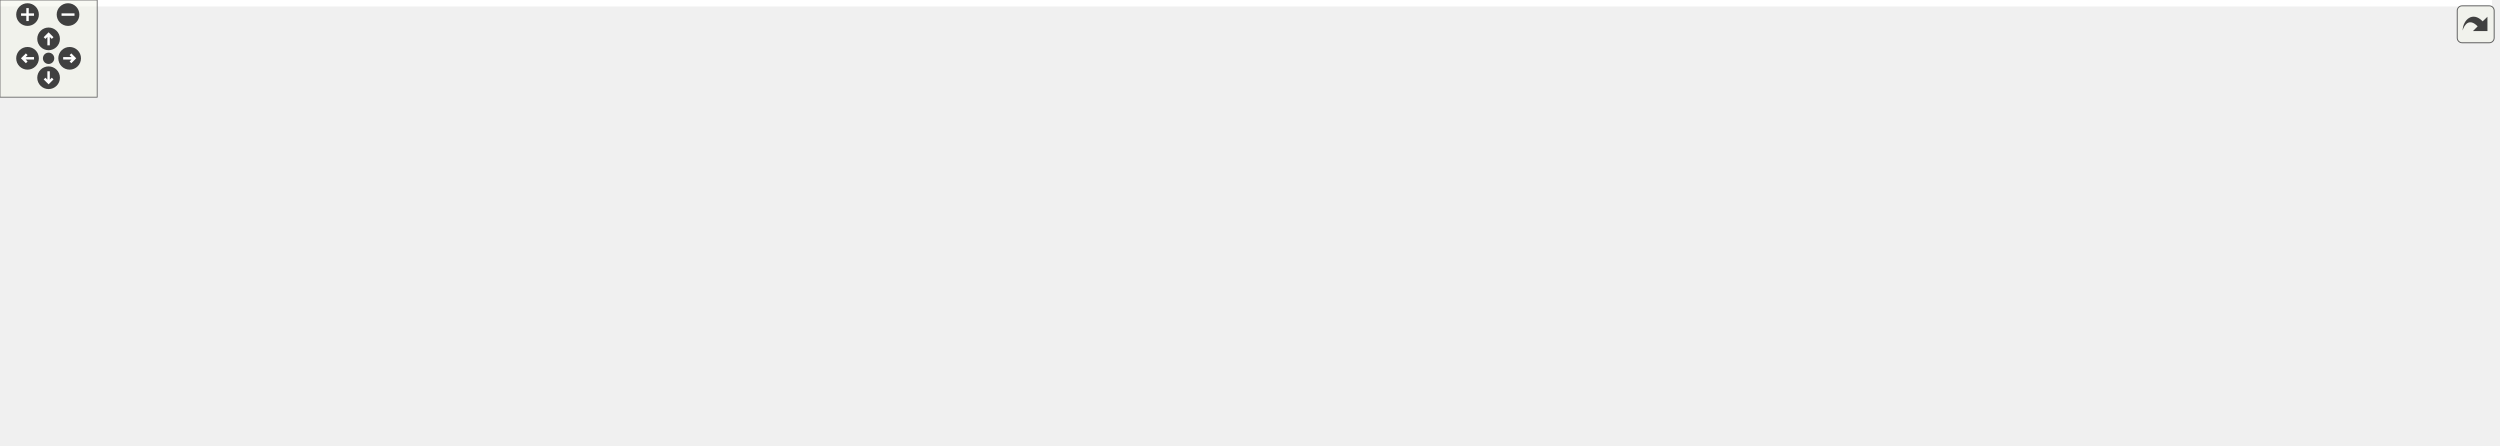
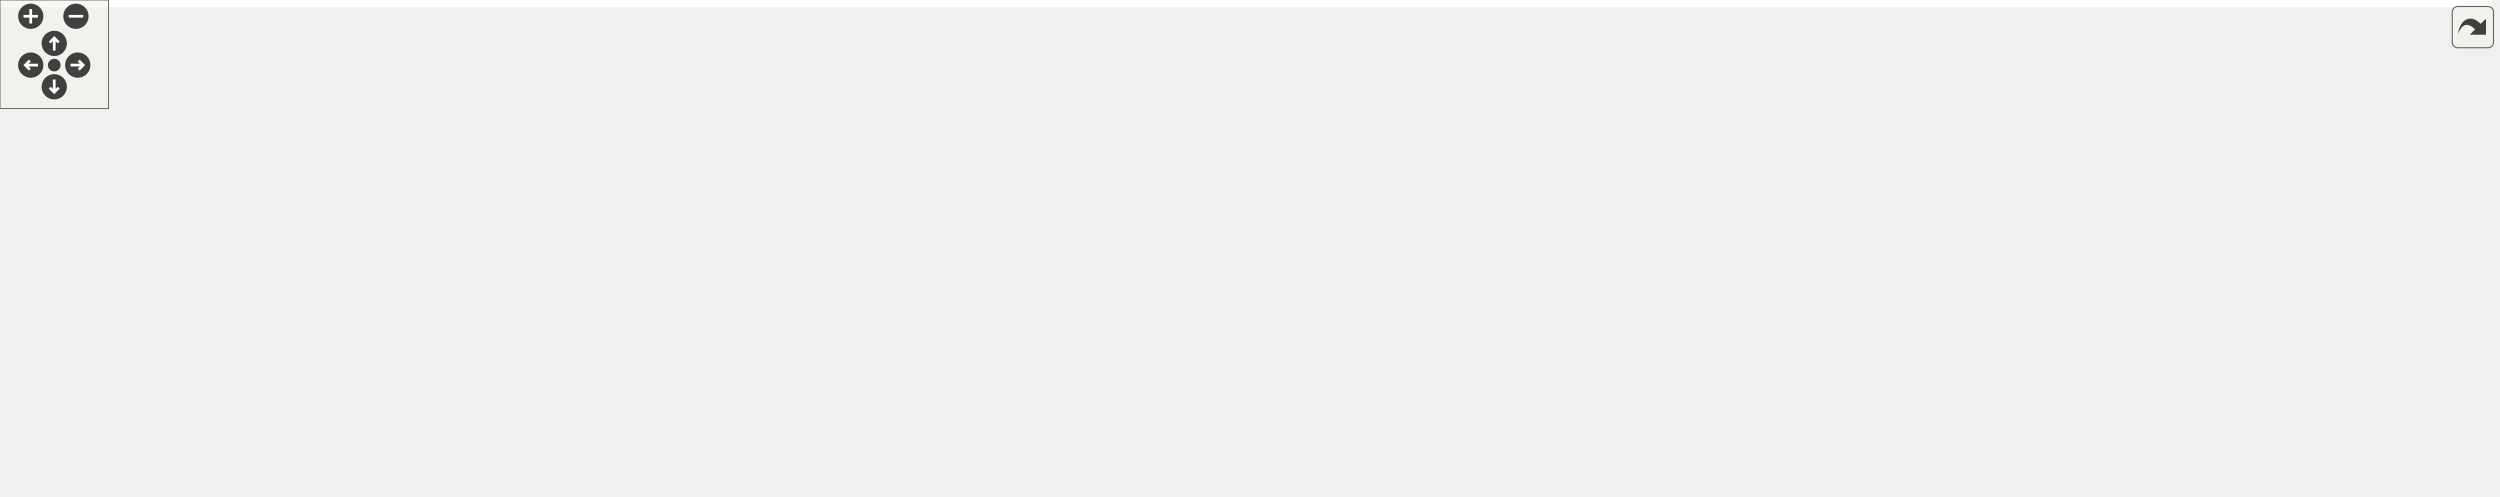
<svg xmlns="http://www.w3.org/2000/svg" xmlns:xlink="http://www.w3.org/1999/xlink" id="main" version="1.1" xml:space="preserve">
  <style type="text/css">
.edge:hover path { stroke: red; }
.edge:hover polygon { stroke: red; fill: red; }
</style>
  <defs>
    <circle id="rim" cx="0" cy="0" r="7" />
    <circle id="rim2" cx="0" cy="0" r="3.5" />
    <g id="zoomPlus">
      <use xlink:href="#rim" fill="#404040">
        <set attributeName="fill" to="#808080" begin="zoomplus.mouseover" end="zoomplus.mouseout" />
      </use>
      <path d="M-4,0h8M0,-4v8" fill="none" stroke="white" stroke-width="1.5" pointer-events="none" />
    </g>
    <g id="zoomMin">
      <use xlink:href="#rim" fill="#404040">
        <set attributeName="fill" to="#808080" begin="zoomminus.mouseover" end="zoomminus.mouseout" />
      </use>
      <path d="M-4,0h8" fill="none" stroke="white" stroke-width="1.5" pointer-events="none" />
    </g>
    <g id="dirArrow">
      <path fill="none" stroke="white" stroke-width="1.5" d="M0,-3.0v7 M-2.5,-0.5L0,-3.0L2.5,-0.5" />
    </g>
    <g id="resetDef">
      <use xlink:href="#rim2" fill="#404040">
        <set attributeName="fill" to="#808080" begin="reset.mouseover" end="reset.mouseout" />
      </use>
    </g>
  </defs>
  <svg id="graph" class="graph">
    <g id="viewport">
-       <polygon fill="white" stroke="transparent" points="-4,4 -4,-214 1538.5,-214 1538.5,4 -4,4" />
+       <polygon fill="white" stroke="transparent" points="-4,4 -4,-214 1377.55,-214 1377.55,4 -4,4" />
      <g id="node1" class="node">
        <g id="a_node1">
          <a xlink:title=" ">
-             <polygon fill="#bfbfbf" stroke="black" points="530.5,-168.5 530.5,-209.5 692.5,-209.5 692.5,-168.5 530.5,-168.5" />
-             <text text-anchor="start" x="538.5" y="-197.5" font-family="Helvetica,sans-Serif" font-size="10.00">C:/Users/folae/Documents</text>
-             <text text-anchor="start" x="538.5" y="-186.5" font-family="Helvetica,sans-Serif" font-size="10.00">/Code/Big-Projects/ArkScript</text>
-             <text text-anchor="middle" x="611.5" y="-175.5" font-family="Helvetica,sans-Serif" font-size="10.00">/Ark/src/arkreactor/VM/Value.cpp</text>
+             <polygon fill="#bfbfbf" stroke="black" points="752.55,-168.5 752.55,-209.5 914.55,-209.5 914.55,-168.5 752.55,-168.5" />
+             <text text-anchor="start" x="760.55" y="-197.5" font-family="Helvetica,sans-Serif" font-size="10.00">C:/Users/folae/Documents</text>
+             <text text-anchor="start" x="760.55" y="-186.5" font-family="Helvetica,sans-Serif" font-size="10.00">/Code/Big-Projects/ArkScript</text>
+             <text text-anchor="middle" x="833.55" y="-175.5" font-family="Helvetica,sans-Serif" font-size="10.00">/Ark/src/arkreactor/VM/Value.cpp</text>
          </a>
        </g>
      </g>
      <g id="node2" class="node">
        <g id="a_node2">
          <a xlink:href="../../de/dfd/Value_8hpp.html" target="_top" xlink:title=" ">
-             <polygon fill="white" stroke="black" points="861.5,-112.5 861.5,-131.5 957.5,-131.5 957.5,-112.5 861.5,-112.5" />
-             <text text-anchor="middle" x="909.5" y="-119.5" font-family="Helvetica,sans-Serif" font-size="10.00">Ark/VM/Value.hpp</text>
+             <polygon fill="white" stroke="black" points="563.55,-112.5 563.55,-131.5 659.55,-131.5 659.55,-112.5 563.55,-112.5" />
+             <text text-anchor="middle" x="611.55" y="-119.5" font-family="Helvetica,sans-Serif" font-size="10.00">Ark/VM/Value.hpp</text>
          </a>
        </g>
      </g>
      <g id="edge1" class="edge">
-         <path fill="none" stroke="midnightblue" d="M692.54,-170.32C746.21,-158.62 814.87,-143.64 860.42,-133.71" />
-         <polygon fill="midnightblue" stroke="midnightblue" points="861.32,-137.09 870.34,-131.54 859.82,-130.25 861.32,-137.09" />
+         <path fill="none" stroke="midnightblue" d="M766.94,-168.5C729.02,-157.4 682.83,-143.87 650.71,-134.47" />
+         <polygon fill="midnightblue" stroke="midnightblue" points="651.39,-131.02 640.81,-131.57 649.42,-137.74 651.39,-131.02" />
      </g>
      <g id="node18" class="node">
        <g id="a_node18">
          <a xlink:href="../../d7/d09/Utils_8hpp.html" target="_top" xlink:title="Lots of utilities about string, filesystem and more.">
-             <polygon fill="white" stroke="black" points="318,-112.5 318,-131.5 391,-131.5 391,-112.5 318,-112.5" />
-             <text text-anchor="middle" x="354.5" y="-119.5" font-family="Helvetica,sans-Serif" font-size="10.00">Ark/Utils.hpp</text>
+             <polygon fill="white" stroke="black" points="1081.05,-112.5 1081.05,-131.5 1154.05,-131.5 1154.05,-112.5 1081.05,-112.5" />
+             <text text-anchor="middle" x="1117.55" y="-119.5" font-family="Helvetica,sans-Serif" font-size="10.00">Ark/Utils.hpp</text>
          </a>
        </g>
      </g>
      <g id="edge26" class="edge">
-         <path fill="none" stroke="midnightblue" d="M534.39,-168.5C489.93,-157.25 435.64,-143.52 398.4,-134.1" />
-         <polygon fill="midnightblue" stroke="midnightblue" points="398.93,-130.63 388.37,-131.57 397.21,-137.41 398.93,-130.63" />
+         <path fill="none" stroke="midnightblue" d="M914.55,-169.46C965.25,-157.86 1028.75,-143.32 1071.1,-133.63" />
+         <polygon fill="midnightblue" stroke="midnightblue" points="1071.89,-137.04 1080.86,-131.4 1070.33,-130.22 1071.89,-137.04" />
      </g>
      <g id="node3" class="node">
        <g id="a_node3">
          <a xlink:title=" ">
-             <polygon fill="white" stroke="#bfbfbf" points="1136.5,-0.5 1136.5,-19.5 1178.5,-19.5 1178.5,-0.5 1136.5,-0.5" />
-             <text text-anchor="middle" x="1157.5" y="-7.5" font-family="Helvetica,sans-Serif" font-size="10.00">vector</text>
+             <polygon fill="white" stroke="#bfbfbf" points="724.55,-0.5 724.55,-19.5 766.55,-19.5 766.55,-0.5 724.55,-0.5" />
+             <text text-anchor="middle" x="745.55" y="-7.5" font-family="Helvetica,sans-Serif" font-size="10.00">vector</text>
          </a>
        </g>
      </g>
      <g id="edge2" class="edge">
-         <path fill="none" stroke="midnightblue" d="M957.59,-118.02C998.43,-113.64 1057.29,-102.8 1101.5,-76 1120.94,-64.22 1137.1,-43.39 1146.98,-28.49" />
-         <polygon fill="midnightblue" stroke="midnightblue" points="1150.15,-30.02 1152.54,-19.7 1144.24,-26.28 1150.15,-30.02" />
+         <path fill="none" stroke="midnightblue" d="M659.81,-116.89C712.55,-111.29 792.03,-99.17 810.55,-76 826.03,-56.63 798.77,-36.83 774.96,-24.25" />
+         <polygon fill="midnightblue" stroke="midnightblue" points="776.27,-21 765.76,-19.65 773.13,-27.26 776.27,-21" />
      </g>
      <g id="node4" class="node">
        <g id="a_node4">
          <a xlink:title=" ">
-             <polygon fill="white" stroke="#bfbfbf" points="614.5,-56.5 614.5,-75.5 658.5,-75.5 658.5,-56.5 614.5,-56.5" />
-             <text text-anchor="middle" x="636.5" y="-63.5" font-family="Helvetica,sans-Serif" font-size="10.00">variant</text>
+             <polygon fill="white" stroke="#bfbfbf" points="757.55,-56.5 757.55,-75.5 801.55,-75.5 801.55,-56.5 757.55,-56.5" />
+             <text text-anchor="middle" x="779.55" y="-63.5" font-family="Helvetica,sans-Serif" font-size="10.00">variant</text>
          </a>
        </g>
      </g>
      <g id="edge3" class="edge">
-         <path fill="none" stroke="midnightblue" d="M861.45,-113.5C814.52,-105.86 740.9,-93.01 668.52,-76.06" />
-         <polygon fill="midnightblue" stroke="midnightblue" points="669.32,-72.65 658.78,-73.75 667.7,-79.47 669.32,-72.65" />
+         <path fill="none" stroke="midnightblue" d="M638.17,-112.44C667.89,-102.89 715.97,-87.44 747.67,-77.25" />
+         <polygon fill="midnightblue" stroke="midnightblue" points="748.89,-80.53 757.34,-74.14 746.75,-73.86 748.89,-80.53" />
      </g>
      <g id="node5" class="node">
        <g id="a_node5">
          <a xlink:title=" ">
-             <polygon fill="white" stroke="#bfbfbf" points="479,-56.5 479,-75.5 520,-75.5 520,-56.5 479,-56.5" />
-             <text text-anchor="middle" x="499.5" y="-63.5" font-family="Helvetica,sans-Serif" font-size="10.00">string</text>
+             <polygon fill="white" stroke="#bfbfbf" points="1010.05,-56.5 1010.05,-75.5 1051.05,-75.5 1051.05,-56.5 1010.05,-56.5" />
+             <text text-anchor="middle" x="1030.55" y="-63.5" font-family="Helvetica,sans-Serif" font-size="10.00">string</text>
          </a>
        </g>
      </g>
      <g id="edge4" class="edge">
-         <path fill="none" stroke="midnightblue" d="M861.24,-117.26C789.54,-111.25 650.82,-97.84 534.5,-76 533.04,-75.73 531.54,-75.42 530.04,-75.1" />
-         <polygon fill="midnightblue" stroke="midnightblue" points="530.66,-71.65 520.13,-72.79 529.07,-78.47 530.66,-71.65" />
+         <path fill="none" stroke="midnightblue" d="M659.75,-117.45C732.82,-111.61 875.78,-98.31 995.55,-76 997.01,-75.73 998.51,-75.43 1000.01,-75.11" />
+         <polygon fill="midnightblue" stroke="midnightblue" points="1000.98,-78.48 1009.92,-72.8 999.39,-71.66 1000.98,-78.48" />
      </g>
      <g id="node6" class="node">
        <g id="a_node6">
          <a xlink:title=" ">
-             <polygon fill="white" stroke="#bfbfbf" points="456.5,-0.5 456.5,-19.5 512.5,-19.5 512.5,-0.5 456.5,-0.5" />
-             <text text-anchor="middle" x="484.5" y="-7.5" font-family="Helvetica,sans-Serif" font-size="10.00">cinttypes</text>
+             <polygon fill="white" stroke="#bfbfbf" points="1012.55,-0.5 1012.55,-19.5 1068.55,-19.5 1068.55,-0.5 1012.55,-0.5" />
+             <text text-anchor="middle" x="1040.55" y="-7.5" font-family="Helvetica,sans-Serif" font-size="10.00">cinttypes</text>
          </a>
        </g>
      </g>
      <g id="edge5" class="edge">
-         <path fill="none" stroke="midnightblue" d="M861.24,-119.74C798.58,-116.84 686.61,-107.3 596.5,-76 561.75,-63.93 525.67,-40.73 504.15,-25.57" />
-         <polygon fill="midnightblue" stroke="midnightblue" points="506.03,-22.61 495.87,-19.61 501.95,-28.29 506.03,-22.61" />
+         <path fill="none" stroke="midnightblue" d="M659.6,-121.03C725.32,-119.62 845.97,-111.78 941.55,-76 972.77,-64.31 1004.16,-41.35 1022.98,-26.08" />
+         <polygon fill="midnightblue" stroke="midnightblue" points="1025.24,-28.76 1030.7,-19.68 1020.77,-23.38 1025.24,-28.76" />
      </g>
      <g id="node7" class="node">
        <g id="a_node7">
          <a xlink:title=" ">
-             <polygon fill="white" stroke="#bfbfbf" points="623.5,-0.5 623.5,-19.5 677.5,-19.5 677.5,-0.5 623.5,-0.5" />
-             <text text-anchor="middle" x="650.5" y="-7.5" font-family="Helvetica,sans-Serif" font-size="10.00">iostream</text>
+             <polygon fill="white" stroke="#bfbfbf" points="856.55,-0.5 856.55,-19.5 910.55,-19.5 910.55,-0.5 856.55,-0.5" />
+             <text text-anchor="middle" x="883.55" y="-7.5" font-family="Helvetica,sans-Serif" font-size="10.00">iostream</text>
          </a>
        </g>
      </g>
      <g id="edge6" class="edge">
-         <path fill="none" stroke="midnightblue" d="M861.32,-121.18C784.1,-120.32 637.96,-113.62 605.5,-76 591.55,-59.84 611.17,-39.32 628.71,-25.7" />
-         <polygon fill="midnightblue" stroke="midnightblue" points="631,-28.36 637,-19.62 626.86,-22.72 631,-28.36" />
+         <path fill="none" stroke="midnightblue" d="M659.86,-121.41C739.01,-120.94 890.89,-114.84 924.55,-76 938.09,-60.37 920.21,-39.84 903.99,-26.08" />
+         <polygon fill="midnightblue" stroke="midnightblue" points="905.83,-23.07 895.83,-19.55 901.45,-28.53 905.83,-23.07" />
      </g>
      <g id="node8" class="node">
        <g id="a_node8">
          <a xlink:title=" ">
-             <polygon fill="white" stroke="#bfbfbf" points="1369.5,-0.5 1369.5,-19.5 1421.5,-19.5 1421.5,-0.5 1369.5,-0.5" />
-             <text text-anchor="middle" x="1395.5" y="-7.5" font-family="Helvetica,sans-Serif" font-size="10.00">memory</text>
+             <polygon fill="white" stroke="#bfbfbf" points="333.55,-0.5 333.55,-19.5 385.55,-19.5 385.55,-0.5 333.55,-0.5" />
+             <text text-anchor="middle" x="359.55" y="-7.5" font-family="Helvetica,sans-Serif" font-size="10.00">memory</text>
          </a>
        </g>
      </g>
      <g id="edge7" class="edge">
-         <path fill="none" stroke="midnightblue" d="M957.5,-120.73C1085.85,-119.52 1429.53,-112.85 1463.5,-76 1480.95,-57.07 1451.13,-36.81 1425.63,-24.03" />
-         <polygon fill="midnightblue" stroke="midnightblue" points="1427.06,-20.83 1416.53,-19.68 1424.04,-27.15 1427.06,-20.83" />
+         <path fill="none" stroke="midnightblue" d="M563.29,-118.72C466.89,-113.68 257.9,-100.07 236.55,-76 230.65,-69.35 231.46,-63.29 236.55,-56 241.79,-48.49 289.15,-32.61 323.53,-21.87" />
+         <polygon fill="midnightblue" stroke="midnightblue" points="324.77,-25.16 333.28,-18.86 322.7,-18.47 324.77,-25.16" />
      </g>
      <g id="node9" class="node">
        <g id="a_node9">
          <a xlink:title=" ">
-             <polygon fill="white" stroke="#bfbfbf" points="676.5,-56.5 676.5,-75.5 734.5,-75.5 734.5,-56.5 676.5,-56.5" />
-             <text text-anchor="middle" x="705.5" y="-63.5" font-family="Helvetica,sans-Serif" font-size="10.00">functional</text>
+             <polygon fill="white" stroke="#bfbfbf" points="857.55,-56.5 857.55,-75.5 915.55,-75.5 915.55,-56.5 857.55,-56.5" />
+             <text text-anchor="middle" x="886.55" y="-63.5" font-family="Helvetica,sans-Serif" font-size="10.00">functional</text>
          </a>
        </g>
      </g>
      <g id="edge8" class="edge">
-         <path fill="none" stroke="midnightblue" d="M877.18,-112.44C841.18,-102.92 783.02,-87.52 744.52,-77.33" />
-         <polygon fill="midnightblue" stroke="midnightblue" points="745.26,-73.9 734.7,-74.73 743.47,-80.67 745.26,-73.9" />
+         <path fill="none" stroke="midnightblue" d="M656.5,-112.48C703.26,-103.58 778.59,-89.1 843.55,-76 844.81,-75.75 846.09,-75.49 847.39,-75.22" />
+         <polygon fill="midnightblue" stroke="midnightblue" points="848.33,-78.6 857.42,-73.16 846.91,-71.75 848.33,-78.6" />
      </g>
      <g id="node10" class="node">
        <g id="a_node10">
          <a xlink:title=" ">
-             <polygon fill="white" stroke="#bfbfbf" points="1494.5,-0.5 1494.5,-19.5 1534.5,-19.5 1534.5,-0.5 1494.5,-0.5" />
-             <text text-anchor="middle" x="1514.5" y="-7.5" font-family="Helvetica,sans-Serif" font-size="10.00">utility</text>
+             <polygon fill="white" stroke="#bfbfbf" points="89.55,-0.5 89.55,-19.5 129.55,-19.5 129.55,-0.5 89.55,-0.5" />
+             <text text-anchor="middle" x="109.55" y="-7.5" font-family="Helvetica,sans-Serif" font-size="10.00">utility</text>
          </a>
        </g>
      </g>
      <g id="edge9" class="edge">
-         <path fill="none" stroke="midnightblue" d="M957.54,-119.82C1087,-116.28 1436.26,-104.19 1479.5,-76 1495.74,-65.41 1505.01,-44.64 1509.87,-29.41" />
-         <polygon fill="midnightblue" stroke="midnightblue" points="1513.32,-30.11 1512.68,-19.54 1506.58,-28.2 1513.32,-30.11" />
+         <path fill="none" stroke="midnightblue" d="M563.12,-121.09C426.27,-120.83 44.12,-116.48 6.55,-76 -19.07,-48.4 40.8,-27.75 79.61,-17.73" />
+         <polygon fill="midnightblue" stroke="midnightblue" points="80.57,-21.1 89.44,-15.3 78.89,-14.3 80.57,-21.1" />
      </g>
      <g id="node11" class="node">
        <g id="a_node11">
          <a xlink:title=" ">
-             <polygon fill="white" stroke="#bfbfbf" points="753,-56.5 753,-75.5 832,-75.5 832,-56.5 753,-56.5" />
-             <text text-anchor="middle" x="792.5" y="-63.5" font-family="Helvetica,sans-Serif" font-size="10.00">Ark/String.hpp</text>
+             <polygon fill="white" stroke="#bfbfbf" points="16.05,-56.5 16.05,-75.5 95.05,-75.5 95.05,-56.5 16.05,-56.5" />
+             <text text-anchor="middle" x="55.55" y="-63.5" font-family="Helvetica,sans-Serif" font-size="10.00">Ark/String.hpp</text>
          </a>
        </g>
      </g>
      <g id="edge10" class="edge">
-         <path fill="none" stroke="midnightblue" d="M890.96,-112.44C871.88,-103.64 841.93,-89.81 820.06,-79.72" />
-         <polygon fill="midnightblue" stroke="midnightblue" points="821.5,-76.53 810.95,-75.52 818.57,-82.88 821.5,-76.53" />
+         <path fill="none" stroke="midnightblue" d="M563.5,-118.23C474.99,-112.81 280.06,-99.35 105.23,-75.96" />
+         <polygon fill="midnightblue" stroke="midnightblue" points="105.46,-72.46 95.08,-74.59 104.52,-79.4 105.46,-72.46" />
      </g>
      <g id="node12" class="node">
        <g id="a_node12">
          <a xlink:title=" ">
-             <polygon fill="white" stroke="#bfbfbf" points="850.5,-56.5 850.5,-75.5 888.5,-75.5 888.5,-56.5 850.5,-56.5" />
-             <text text-anchor="middle" x="869.5" y="-63.5" font-family="Helvetica,sans-Serif" font-size="10.00">array</text>
+             <polygon fill="white" stroke="#bfbfbf" points="113.55,-56.5 113.55,-75.5 151.55,-75.5 151.55,-56.5 113.55,-56.5" />
+             <text text-anchor="middle" x="132.55" y="-63.5" font-family="Helvetica,sans-Serif" font-size="10.00">array</text>
          </a>
        </g>
      </g>
      <g id="edge11" class="edge">
-         <path fill="none" stroke="midnightblue" d="M902.89,-112.08C897.24,-104.46 888.96,-93.26 882.05,-83.94" />
-         <polygon fill="midnightblue" stroke="midnightblue" points="884.75,-81.7 875.98,-75.75 879.12,-85.87 884.75,-81.7" />
+         <path fill="none" stroke="midnightblue" d="M563.33,-118.76C481.12,-114.35 308.83,-102.58 165.55,-76 164.27,-75.76 162.96,-75.5 161.65,-75.22" />
+         <polygon fill="midnightblue" stroke="midnightblue" points="162.16,-71.74 151.62,-72.78 160.51,-78.54 162.16,-71.74" />
      </g>
      <g id="node13" class="node">
        <g id="a_node13">
          <a xlink:href="../../dc/dd5/Closure_8hpp.html" target="_top" xlink:title="Subtype of the value type, handling closures.">
-             <polygon fill="white" stroke="black" points="1148.5,-56.5 1148.5,-75.5 1280.5,-75.5 1280.5,-56.5 1148.5,-56.5" />
-             <text text-anchor="middle" x="1214.5" y="-63.5" font-family="Helvetica,sans-Serif" font-size="10.00">Ark/VM/Value/Closure.hpp</text>
+             <polygon fill="white" stroke="black" points="607.55,-56.5 607.55,-75.5 739.55,-75.5 739.55,-56.5 607.55,-56.5" />
+             <text text-anchor="middle" x="673.55" y="-63.5" font-family="Helvetica,sans-Serif" font-size="10.00">Ark/VM/Value/Closure.hpp</text>
          </a>
        </g>
      </g>
      <g id="edge12" class="edge">
-         <path fill="none" stroke="midnightblue" d="M957.83,-112.44C1011.7,-102.9 1098.81,-87.48 1156.36,-77.29" />
-         <polygon fill="midnightblue" stroke="midnightblue" points="1157.16,-80.71 1166.4,-75.52 1155.94,-73.81 1157.16,-80.71" />
+         <path fill="none" stroke="midnightblue" d="M621.51,-112.32C630.67,-104.34 644.48,-92.31 655.58,-82.65" />
+         <polygon fill="midnightblue" stroke="midnightblue" points="658.16,-85.04 663.4,-75.83 653.57,-79.76 658.16,-85.04" />
      </g>
      <g id="node14" class="node">
        <g id="a_node14">
          <a xlink:href="../../d5/d40/Platform_8hpp.html" target="_top" xlink:title="ArkScript configuration macros.">
-             <polygon fill="white" stroke="black" points="1262,-0.5 1262,-19.5 1351,-19.5 1351,-0.5 1262,-0.5" />
-             <text text-anchor="middle" x="1306.5" y="-7.5" font-family="Helvetica,sans-Serif" font-size="10.00">Ark/Platform.hpp</text>
+             <polygon fill="white" stroke="black" points="226.05,-0.5 226.05,-19.5 315.05,-19.5 315.05,-0.5 226.05,-0.5" />
+             <text text-anchor="middle" x="270.55" y="-7.5" font-family="Helvetica,sans-Serif" font-size="10.00">Ark/Platform.hpp</text>
          </a>
        </g>
      </g>
      <g id="edge23" class="edge">
-         <path fill="none" stroke="midnightblue" d="M957.93,-120.6C1083.97,-119.07 1414.7,-111.66 1447.5,-76 1453.52,-69.46 1452.74,-63.18 1447.5,-56 1436.98,-41.6 1396.42,-29.59 1361.48,-21.61" />
-         <polygon fill="midnightblue" stroke="midnightblue" points="1361.86,-18.1 1351.34,-19.36 1360.35,-24.94 1361.86,-18.1" />
+         <path fill="none" stroke="midnightblue" d="M563.39,-118.86C465.45,-114 250.46,-100.64 228.55,-76 214.58,-60.3 233.36,-39.52 250.08,-25.73" />
+         <polygon fill="midnightblue" stroke="midnightblue" points="252.24,-28.48 257.97,-19.57 247.94,-22.96 252.24,-28.48" />
      </g>
      <g id="node15" class="node">
        <g id="a_node15">
          <a xlink:href="../../dc/d3d/UserType_8hpp.html" target="_top" xlink:title="Subtype of the value, capable of handling any C++ type.">
-             <polygon fill="white" stroke="black" points="1298.5,-56.5 1298.5,-75.5 1438.5,-75.5 1438.5,-56.5 1298.5,-56.5" />
-             <text text-anchor="middle" x="1368.5" y="-63.5" font-family="Helvetica,sans-Serif" font-size="10.00">Ark/VM/Value/UserType.hpp</text>
+             <polygon fill="white" stroke="black" points="245.55,-56.5 245.55,-75.5 385.55,-75.5 385.55,-56.5 245.55,-56.5" />
+             <text text-anchor="middle" x="315.55" y="-63.5" font-family="Helvetica,sans-Serif" font-size="10.00">Ark/VM/Value/UserType.hpp</text>
          </a>
        </g>
      </g>
      <g id="edge17" class="edge">
-         <path fill="none" stroke="midnightblue" d="M957.75,-115.32C1036.26,-106.09 1192.44,-87.71 1287.98,-76.47" />
-         <polygon fill="midnightblue" stroke="midnightblue" points="1288.65,-79.92 1298.17,-75.27 1287.83,-72.97 1288.65,-79.92" />
+         <path fill="none" stroke="midnightblue" d="M564.65,-112.44C512.47,-102.92 428.18,-87.55 372.32,-77.36" />
+         <polygon fill="midnightblue" stroke="midnightblue" points="372.7,-73.87 362.23,-75.52 371.44,-80.75 372.7,-73.87" />
      </g>
      <g id="node16" class="node">
        <g id="a_node16">
          <a xlink:href="../../d0/dd2/Profiling_8hpp.html" target="_top" xlink:title=" ">
-             <polygon fill="white" stroke="black" points="906.5,-56.5 906.5,-75.5 994.5,-75.5 994.5,-56.5 906.5,-56.5" />
-             <text text-anchor="middle" x="950.5" y="-63.5" font-family="Helvetica,sans-Serif" font-size="10.00">Ark/Profiling.hpp</text>
+             <polygon fill="white" stroke="black" points="403.55,-56.5 403.55,-75.5 491.55,-75.5 491.55,-56.5 403.55,-56.5" />
+             <text text-anchor="middle" x="447.55" y="-63.5" font-family="Helvetica,sans-Serif" font-size="10.00">Ark/Profiling.hpp</text>
          </a>
        </g>
      </g>
      <g id="edge24" class="edge">
-         <path fill="none" stroke="midnightblue" d="M916.27,-112.08C922.06,-104.46 930.56,-93.26 937.64,-83.94" />
-         <polygon fill="midnightblue" stroke="midnightblue" points="940.6,-85.83 943.86,-75.75 935.02,-81.6 940.6,-85.83" />
+         <path fill="none" stroke="midnightblue" d="M585.56,-112.44C557.85,-103.32 513.8,-88.81 482.93,-78.65" />
+         <polygon fill="midnightblue" stroke="midnightblue" points="484.01,-75.32 473.41,-75.52 481.82,-81.97 484.01,-75.32" />
      </g>
      <g id="node17" class="node">
        <g id="a_node17">
          <a xlink:title=" ">
-             <polygon fill="white" stroke="#bfbfbf" points="1012.5,-56.5 1012.5,-75.5 1092.5,-75.5 1092.5,-56.5 1012.5,-56.5" />
-             <text text-anchor="middle" x="1052.5" y="-63.5" font-family="Helvetica,sans-Serif" font-size="10.00">inline/Value.inl</text>
+             <polygon fill="white" stroke="#bfbfbf" points="509.55,-56.5 509.55,-75.5 589.55,-75.5 589.55,-56.5 509.55,-56.5" />
+             <text text-anchor="middle" x="549.55" y="-63.5" font-family="Helvetica,sans-Serif" font-size="10.00">inline/Value.inl</text>
          </a>
        </g>
      </g>
      <g id="edge25" class="edge">
-         <path fill="none" stroke="midnightblue" d="M932.16,-112.44C955.9,-103.48 993.41,-89.31 1020.24,-79.18" />
-         <polygon fill="midnightblue" stroke="midnightblue" points="1021.83,-82.32 1029.95,-75.52 1019.36,-75.77 1021.83,-82.32" />
+         <path fill="none" stroke="midnightblue" d="M601.59,-112.32C592.42,-104.34 578.61,-92.31 567.52,-82.65" />
+         <polygon fill="midnightblue" stroke="midnightblue" points="569.53,-79.76 559.69,-75.83 564.93,-85.04 569.53,-79.76" />
      </g>
      <g id="edge14" class="edge">
-         <path fill="none" stroke="midnightblue" d="M1205.34,-56.32C1197,-48.42 1184.47,-36.55 1174.32,-26.94" />
-         <polygon fill="midnightblue" stroke="midnightblue" points="1176.49,-24.17 1166.82,-19.83 1171.68,-29.25 1176.49,-24.17" />
+         <path fill="none" stroke="midnightblue" d="M685.12,-56.32C695.97,-48.18 712.43,-35.84 725.43,-26.09" />
+         <polygon fill="midnightblue" stroke="midnightblue" points="727.87,-28.63 733.77,-19.83 723.67,-23.03 727.87,-28.63" />
      </g>
      <g id="edge15" class="edge">
-         <path fill="none" stroke="midnightblue" d="M1148.42,-58.67C1029.24,-47.26 781.96,-23.59 687.91,-14.58" />
-         <polygon fill="midnightblue" stroke="midnightblue" points="688.02,-11.08 677.74,-13.61 687.36,-18.04 688.02,-11.08" />
+         <path fill="none" stroke="midnightblue" d="M706.82,-56.44C744.91,-46.65 807.12,-30.65 846.66,-20.49" />
+         <polygon fill="midnightblue" stroke="midnightblue" points="847.62,-23.85 856.44,-17.97 845.88,-17.07 847.62,-23.85" />
      </g>
      <g id="edge13" class="edge">
-         <path fill="none" stroke="midnightblue" d="M1243.18,-56.44C1274.75,-47.02 1325.55,-31.87 1359.71,-21.68" />
-         <polygon fill="midnightblue" stroke="midnightblue" points="1360.72,-25.03 1369.3,-18.82 1358.72,-18.32 1360.72,-25.03" />
+         <path fill="none" stroke="midnightblue" d="M623.79,-56.44C560.3,-45.52 451.99,-26.9 395.79,-17.23" />
+         <polygon fill="midnightblue" stroke="midnightblue" points="396.37,-13.78 385.92,-15.54 395.18,-20.68 396.37,-13.78" />
      </g>
      <g id="edge16" class="edge">
-         <path fill="none" stroke="midnightblue" d="M1229.28,-56.32C1243.77,-47.82 1266.07,-34.73 1282.99,-24.8" />
-         <polygon fill="midnightblue" stroke="midnightblue" points="1284.9,-27.74 1291.76,-19.65 1281.36,-21.7 1284.9,-27.74" />
+         <path fill="none" stroke="midnightblue" d="M607.45,-56.77C526.26,-46.62 392.09,-29.67 325.42,-20.07" />
+         <polygon fill="midnightblue" stroke="midnightblue" points="325.72,-16.57 315.32,-18.59 324.71,-23.5 325.72,-16.57" />
      </g>
      <g id="edge19" class="edge">
-         <path fill="none" stroke="midnightblue" d="M1335.07,-56.44C1294.74,-46.12 1227.52,-28.92 1188.38,-18.9" />
-         <polygon fill="midnightblue" stroke="midnightblue" points="1189.15,-15.49 1178.6,-16.4 1187.42,-22.27 1189.15,-15.49" />
+         <path fill="none" stroke="midnightblue" d="M383.68,-56.44C478.09,-44.59 644.88,-23.64 714.09,-14.95" />
+         <polygon fill="midnightblue" stroke="midnightblue" points="714.84,-18.38 724.33,-13.66 713.97,-11.44 714.84,-18.38" />
      </g>
      <g id="edge18" class="edge">
-         <path fill="none" stroke="midnightblue" d="M1298.3,-56.84C1295.33,-56.55 1292.39,-56.27 1289.5,-56 1061.11,-34.96 785.99,-18.61 687.66,-13.05" />
-         <polygon fill="midnightblue" stroke="midnightblue" points="687.81,-9.56 677.63,-12.49 687.41,-16.55 687.81,-9.56" />
+         <path fill="none" stroke="midnightblue" d="M385.75,-56.92C388.72,-56.61 391.66,-56.3 394.55,-56 562.96,-38.66 764.34,-21.14 846.2,-14.16" />
+         <polygon fill="midnightblue" stroke="midnightblue" points="846.82,-17.62 856.49,-13.28 846.23,-10.64 846.82,-17.62" />
      </g>
      <g id="edge21" class="edge">
-         <path fill="none" stroke="midnightblue" d="M1372.96,-56.08C1376.65,-48.69 1382.02,-37.95 1386.59,-28.81" />
-         <polygon fill="midnightblue" stroke="midnightblue" points="1389.78,-30.26 1391.12,-19.75 1383.52,-27.13 1389.78,-30.26" />
+         <path fill="none" stroke="midnightblue" d="M322.81,-56.08C329.09,-48.38 338.34,-37.03 345.98,-27.65" />
+         <polygon fill="midnightblue" stroke="midnightblue" points="348.81,-29.71 352.42,-19.75 343.39,-25.29 348.81,-29.71" />
      </g>
      <g id="edge20" class="edge">
-         <path fill="none" stroke="midnightblue" d="M1391.63,-56.44C1416.84,-47.12 1457.24,-32.18 1484.78,-21.99" />
-         <polygon fill="midnightblue" stroke="midnightblue" points="1486.13,-25.22 1494.3,-18.47 1483.7,-18.66 1486.13,-25.22" />
+         <path fill="none" stroke="midnightblue" d="M282.91,-56.44C243.5,-46.11 177.77,-28.88 139.58,-18.87" />
+         <polygon fill="midnightblue" stroke="midnightblue" points="140.14,-15.4 129.58,-16.25 138.36,-22.17 140.14,-15.4" />
      </g>
      <g id="edge22" class="edge">
-         <path fill="none" stroke="midnightblue" d="M1358.54,-56.32C1349.37,-48.34 1335.56,-36.31 1324.47,-26.65" />
-         <polygon fill="midnightblue" stroke="midnightblue" points="1326.48,-23.76 1316.64,-19.83 1321.88,-29.04 1326.48,-23.76" />
-       </g>
-       <g id="edge32" class="edge">
-         <path fill="none" stroke="midnightblue" d="M370.04,-112.27C401.49,-94.58 469.82,-56.2 470.5,-56 595.94,-18.83 1009.22,-12.32 1126.32,-11.22" />
-         <polygon fill="midnightblue" stroke="midnightblue" points="1126.44,-14.72 1136.41,-11.13 1126.38,-7.72 1126.44,-14.72" />
+         <path fill="none" stroke="midnightblue" d="M308.12,-56.08C301.69,-48.38 292.24,-37.03 284.43,-27.65" />
+         <polygon fill="midnightblue" stroke="midnightblue" points="286.93,-25.19 277.84,-19.75 281.55,-29.67 286.93,-25.19" />
+       </g>
+       <g id="edge30" class="edge">
+         <path fill="none" stroke="midnightblue" d="M1112.6,-112.06C1104.06,-97.58 1085.1,-69.3 1060.55,-56 1035.84,-42.62 851.38,-22.08 776.75,-14.21" />
+         <polygon fill="midnightblue" stroke="midnightblue" points="776.88,-10.71 766.57,-13.15 776.15,-17.67 776.88,-10.71" />
      </g>
      <g id="edge27" class="edge">
-         <path fill="none" stroke="midnightblue" d="M377.48,-112.44C402.37,-103.17 442.18,-88.35 469.52,-78.17" />
-         <polygon fill="midnightblue" stroke="midnightblue" points="470.83,-81.41 478.98,-74.64 468.38,-74.85 470.83,-81.41" />
+         <path fill="none" stroke="midnightblue" d="M1103.57,-112.32C1090,-103.9 1069.17,-90.97 1053.22,-81.07" />
+         <polygon fill="midnightblue" stroke="midnightblue" points="1054.83,-77.95 1044.49,-75.65 1051.14,-83.9 1054.83,-77.95" />
      </g>
      <g id="edge28" class="edge">
-         <path fill="none" stroke="midnightblue" d="M362.68,-112.3C376.48,-98.16 405.91,-70.35 436.5,-56 494.57,-28.75 569.2,-17.87 613.24,-13.62" />
-         <polygon fill="midnightblue" stroke="midnightblue" points="613.57,-17.1 623.22,-12.72 612.95,-10.13 613.57,-17.1" />
+         <path fill="none" stroke="midnightblue" d="M1116.94,-112.36C1115.46,-98.33 1110.46,-70.65 1093.55,-56 1068.12,-33.96 974.18,-20.63 920.96,-14.69" />
+         <polygon fill="midnightblue" stroke="midnightblue" points="921.21,-11.19 910.89,-13.59 920.46,-18.15 921.21,-11.19" />
      </g>
      <g id="node19" class="node">
        <g id="a_node19">
          <a xlink:title=" ">
-             <polygon fill="white" stroke="#bfbfbf" points="325,-56.5 325,-75.5 384,-75.5 384,-56.5 325,-56.5" />
-             <text text-anchor="middle" x="354.5" y="-63.5" font-family="Helvetica,sans-Serif" font-size="10.00">streambuf</text>
+             <polygon fill="white" stroke="#bfbfbf" points="1146.05,-56.5 1146.05,-75.5 1195.05,-75.5 1195.05,-56.5 1146.05,-56.5" />
+             <text text-anchor="middle" x="1170.55" y="-63.5" font-family="Helvetica,sans-Serif" font-size="10.00">fstream</text>
          </a>
        </g>
      </g>
      <g id="edge29" class="edge">
-         <path fill="none" stroke="midnightblue" d="M354.5,-112.08C354.5,-105.01 354.5,-94.86 354.5,-85.99" />
-         <polygon fill="midnightblue" stroke="midnightblue" points="358,-85.75 354.5,-75.75 351,-85.75 358,-85.75" />
+         <path fill="none" stroke="midnightblue" d="M1126.3,-112.08C1134.02,-104.22 1145.45,-92.57 1154.76,-83.08" />
+         <polygon fill="midnightblue" stroke="midnightblue" points="1157.45,-85.34 1161.96,-75.75 1152.46,-80.44 1157.45,-85.34" />
      </g>
      <g id="node20" class="node">
        <g id="a_node20">
          <a xlink:title=" ">
-             <polygon fill="white" stroke="#bfbfbf" points="0,-56.5 0,-75.5 49,-75.5 49,-56.5 0,-56.5" />
-             <text text-anchor="middle" x="24.5" y="-63.5" font-family="Helvetica,sans-Serif" font-size="10.00">fstream</text>
-           </a>
-         </g>
-       </g>
-       <g id="edge30" class="edge">
-         <path fill="none" stroke="midnightblue" d="M317.68,-116.81C263.12,-110.31 157.46,-96.55 59.09,-76.15" />
-         <polygon fill="midnightblue" stroke="midnightblue" points="59.8,-72.72 49.29,-74.09 58.36,-79.57 59.8,-72.72" />
+             <polygon fill="white" stroke="#bfbfbf" points="1213.55,-56.5 1213.55,-75.5 1257.55,-75.5 1257.55,-56.5 1213.55,-56.5" />
+             <text text-anchor="middle" x="1235.55" y="-63.5" font-family="Helvetica,sans-Serif" font-size="10.00">cmath</text>
+           </a>
+         </g>
+       </g>
+       <g id="edge31" class="edge">
+         <path fill="none" stroke="midnightblue" d="M1136.24,-112.44C1155.49,-103.64 1185.7,-89.81 1207.75,-79.72" />
+         <polygon fill="midnightblue" stroke="midnightblue" points="1209.3,-82.86 1216.94,-75.52 1206.39,-76.5 1209.3,-82.86" />
      </g>
      <g id="node21" class="node">
        <g id="a_node21">
-           <a xlink:title=" ">
-             <polygon fill="white" stroke="#bfbfbf" points="67,-56.5 67,-75.5 128,-75.5 128,-56.5 67,-56.5" />
-             <text text-anchor="middle" x="97.5" y="-63.5" font-family="Helvetica,sans-Serif" font-size="10.00">filesystem</text>
-           </a>
-         </g>
-       </g>
-       <g id="edge31" class="edge">
-         <path fill="none" stroke="midnightblue" d="M317.99,-113.62C276.77,-105.25 207.45,-91.05 137.88,-76.05" />
-         <polygon fill="midnightblue" stroke="midnightblue" points="138.58,-72.62 128.06,-73.93 137.1,-79.47 138.58,-72.62" />
+           <a xlink:href="../../d6/de9/Constants_8hpp.html" target="_top" xlink:title="Constants used by ArkScript.">
+             <polygon fill="white" stroke="black" points="1275.55,-56.5 1275.55,-75.5 1373.55,-75.5 1373.55,-56.5 1275.55,-56.5" />
+             <text text-anchor="middle" x="1324.55" y="-63.5" font-family="Helvetica,sans-Serif" font-size="10.00">Ark/Constants.hpp</text>
+           </a>
+         </g>
+       </g>
+       <g id="edge32" class="edge">
+         <path fill="none" stroke="midnightblue" d="M1150.35,-112.44C1185.93,-103.16 1242.86,-88.31 1281.89,-78.13" />
+         <polygon fill="midnightblue" stroke="midnightblue" points="1283.11,-81.43 1291.9,-75.52 1281.34,-74.65 1283.11,-81.43" />
+       </g>
+       <g id="edge33" class="edge">
+         <path fill="none" stroke="midnightblue" d="M1279.55,-56.44C1223.97,-45.88 1130.43,-28.09 1078.38,-18.19" />
+         <polygon fill="midnightblue" stroke="midnightblue" points="1079.03,-14.75 1068.55,-16.32 1077.72,-21.63 1079.03,-14.75" />
      </g>
      <g id="node22" class="node">
        <g id="a_node22">
          <a xlink:title=" ">
-             <polygon fill="white" stroke="#bfbfbf" points="146.5,-56.5 146.5,-75.5 190.5,-75.5 190.5,-56.5 146.5,-56.5" />
-             <text text-anchor="middle" x="168.5" y="-63.5" font-family="Helvetica,sans-Serif" font-size="10.00">cmath</text>
-           </a>
-         </g>
-       </g>
-       <g id="edge33" class="edge">
-         <path fill="none" stroke="midnightblue" d="M325.03,-112.44C291,-102.56 235.23,-86.37 200.26,-76.22" />
-         <polygon fill="midnightblue" stroke="midnightblue" points="201.13,-72.83 190.55,-73.4 199.18,-79.55 201.13,-72.83" />
-       </g>
-       <g id="node23" class="node">
-         <g id="a_node23">
-           <a xlink:href="../../d6/de9/Constants_8hpp.html" target="_top" xlink:title="Constants used by ArkScript.">
-             <polygon fill="white" stroke="black" points="208.5,-56.5 208.5,-75.5 306.5,-75.5 306.5,-56.5 208.5,-56.5" />
-             <text text-anchor="middle" x="257.5" y="-63.5" font-family="Helvetica,sans-Serif" font-size="10.00">Ark/Constants.hpp</text>
+             <polygon fill="white" stroke="#bfbfbf" points="1300.55,-0.5 1300.55,-19.5 1348.55,-19.5 1348.55,-0.5 1300.55,-0.5" />
+             <text text-anchor="middle" x="1324.55" y="-7.5" font-family="Helvetica,sans-Serif" font-size="10.00">cstddef</text>
          </a>
        </g>
      </g>
      <g id="edge34" class="edge">
-         <path fill="none" stroke="midnightblue" d="M338.92,-112.32C323.5,-103.74 299.69,-90.49 281.79,-80.52" />
-         <polygon fill="midnightblue" stroke="midnightblue" points="283.49,-77.46 273.05,-75.65 280.08,-83.58 283.49,-77.46" />
-       </g>
-       <g id="edge35" class="edge">
-         <path fill="none" stroke="midnightblue" d="M293.47,-56.44C335.16,-46.53 403.59,-30.25 446.24,-20.1" />
-         <polygon fill="midnightblue" stroke="midnightblue" points="447.31,-23.44 456.23,-17.73 445.69,-16.63 447.31,-23.44" />
-       </g>
-       <g id="node24" class="node">
-         <g id="a_node24">
-           <a xlink:title=" ">
-             <polygon fill="white" stroke="#bfbfbf" points="233.5,-0.5 233.5,-19.5 281.5,-19.5 281.5,-0.5 233.5,-0.5" />
-             <text text-anchor="middle" x="257.5" y="-7.5" font-family="Helvetica,sans-Serif" font-size="10.00">cstddef</text>
-           </a>
-         </g>
-       </g>
-       <g id="edge36" class="edge">
-         <path fill="none" stroke="midnightblue" d="M257.5,-56.08C257.5,-49.01 257.5,-38.86 257.5,-29.99" />
-         <polygon fill="midnightblue" stroke="midnightblue" points="261,-29.75 257.5,-19.75 254,-29.75 261,-29.75" />
+         <path fill="none" stroke="midnightblue" d="M1324.55,-56.08C1324.55,-49.01 1324.55,-38.86 1324.55,-29.99" />
+         <polygon fill="midnightblue" stroke="midnightblue" points="1328.05,-29.75 1324.55,-19.75 1321.05,-29.75 1328.05,-29.75" />
      </g>
    </g>
  </svg>
  <g id="navigator" transform="translate(0 0)" fill="#404254">
    <rect fill="#f2f5e9" fill-opacity="0.5" stroke="#606060" stroke-width=".5" x="0" y="0" width="60" height="60" />
    <use id="zoomplus" xlink:href="#zoomPlus" x="17" y="9" />
    <use id="zoomminus" xlink:href="#zoomMin" x="42" y="9" />
    <use id="reset" xlink:href="#resetDef" x="30" y="36" />
    <g id="arrowUp" xlink:href="#dirArrow" transform="translate(30 24)">
      <use xlink:href="#rim" fill="#404040">
        <set attributeName="fill" to="#808080" begin="arrowUp.mouseover" end="arrowUp.mouseout" />
      </use>
      <path fill="none" stroke="white" stroke-width="1.5" d="M0,-3.0v7 M-2.5,-0.5L0,-3.0L2.5,-0.5" />
    </g>
    <g id="arrowRight" xlink:href="#dirArrow" transform="rotate(90) translate(36 -43)">
      <use xlink:href="#rim" fill="#404040">
        <set attributeName="fill" to="#808080" begin="arrowRight.mouseover" end="arrowRight.mouseout" />
      </use>
      <path fill="none" stroke="white" stroke-width="1.5" d="M0,-3.0v7 M-2.5,-0.5L0,-3.0L2.5,-0.5" />
    </g>
    <g id="arrowDown" xlink:href="#dirArrow" transform="rotate(180) translate(-30 -48)">
      <use xlink:href="#rim" fill="#404040">
        <set attributeName="fill" to="#808080" begin="arrowDown.mouseover" end="arrowDown.mouseout" />
      </use>
      <path fill="none" stroke="white" stroke-width="1.5" d="M0,-3.0v7 M-2.5,-0.5L0,-3.0L2.5,-0.5" />
    </g>
    <g id="arrowLeft" xlink:href="#dirArrow" transform="rotate(270) translate(-36 17)">
      <use xlink:href="#rim" fill="#404040">
        <set attributeName="fill" to="#808080" begin="arrowLeft.mouseover" end="arrowLeft.mouseout" />
      </use>
      <path fill="none" stroke="white" stroke-width="1.5" d="M0,-3.0v7 M-2.5,-0.5L0,-3.0L2.5,-0.5" />
    </g>
  </g>
  <svg viewBox="0 0 15 15" width="100%" height="30px" preserveAspectRatio="xMaxYMin meet">
    <g id="arrow_out" transform="scale(0.3 0.3)">
      <a xlink:href="Value_8cpp__incl_org.svg" target="_base">
        <rect id="button" ry="5" rx="5" y="6" x="6" height="38" width="38" fill="#f2f5e9" fill-opacity="0.5" stroke="#606060" stroke-width="1.0" />
        <path id="arrow" d="M 11.5,31.437 C 11.94,20.098 22.043,11.323 32.159,21.979 L 37.069,17.246 C 37.069,17.246 37.088,32 37.088,32 L 22.16,31.978 C 22.16,31.978 26.998,27.14 26.998,27.14 C 18.529,18.264 13.292,25.23 11.5,31.437 z" style="fill:#404040;" />
      </a>
    </g>
  </svg>
</svg>
